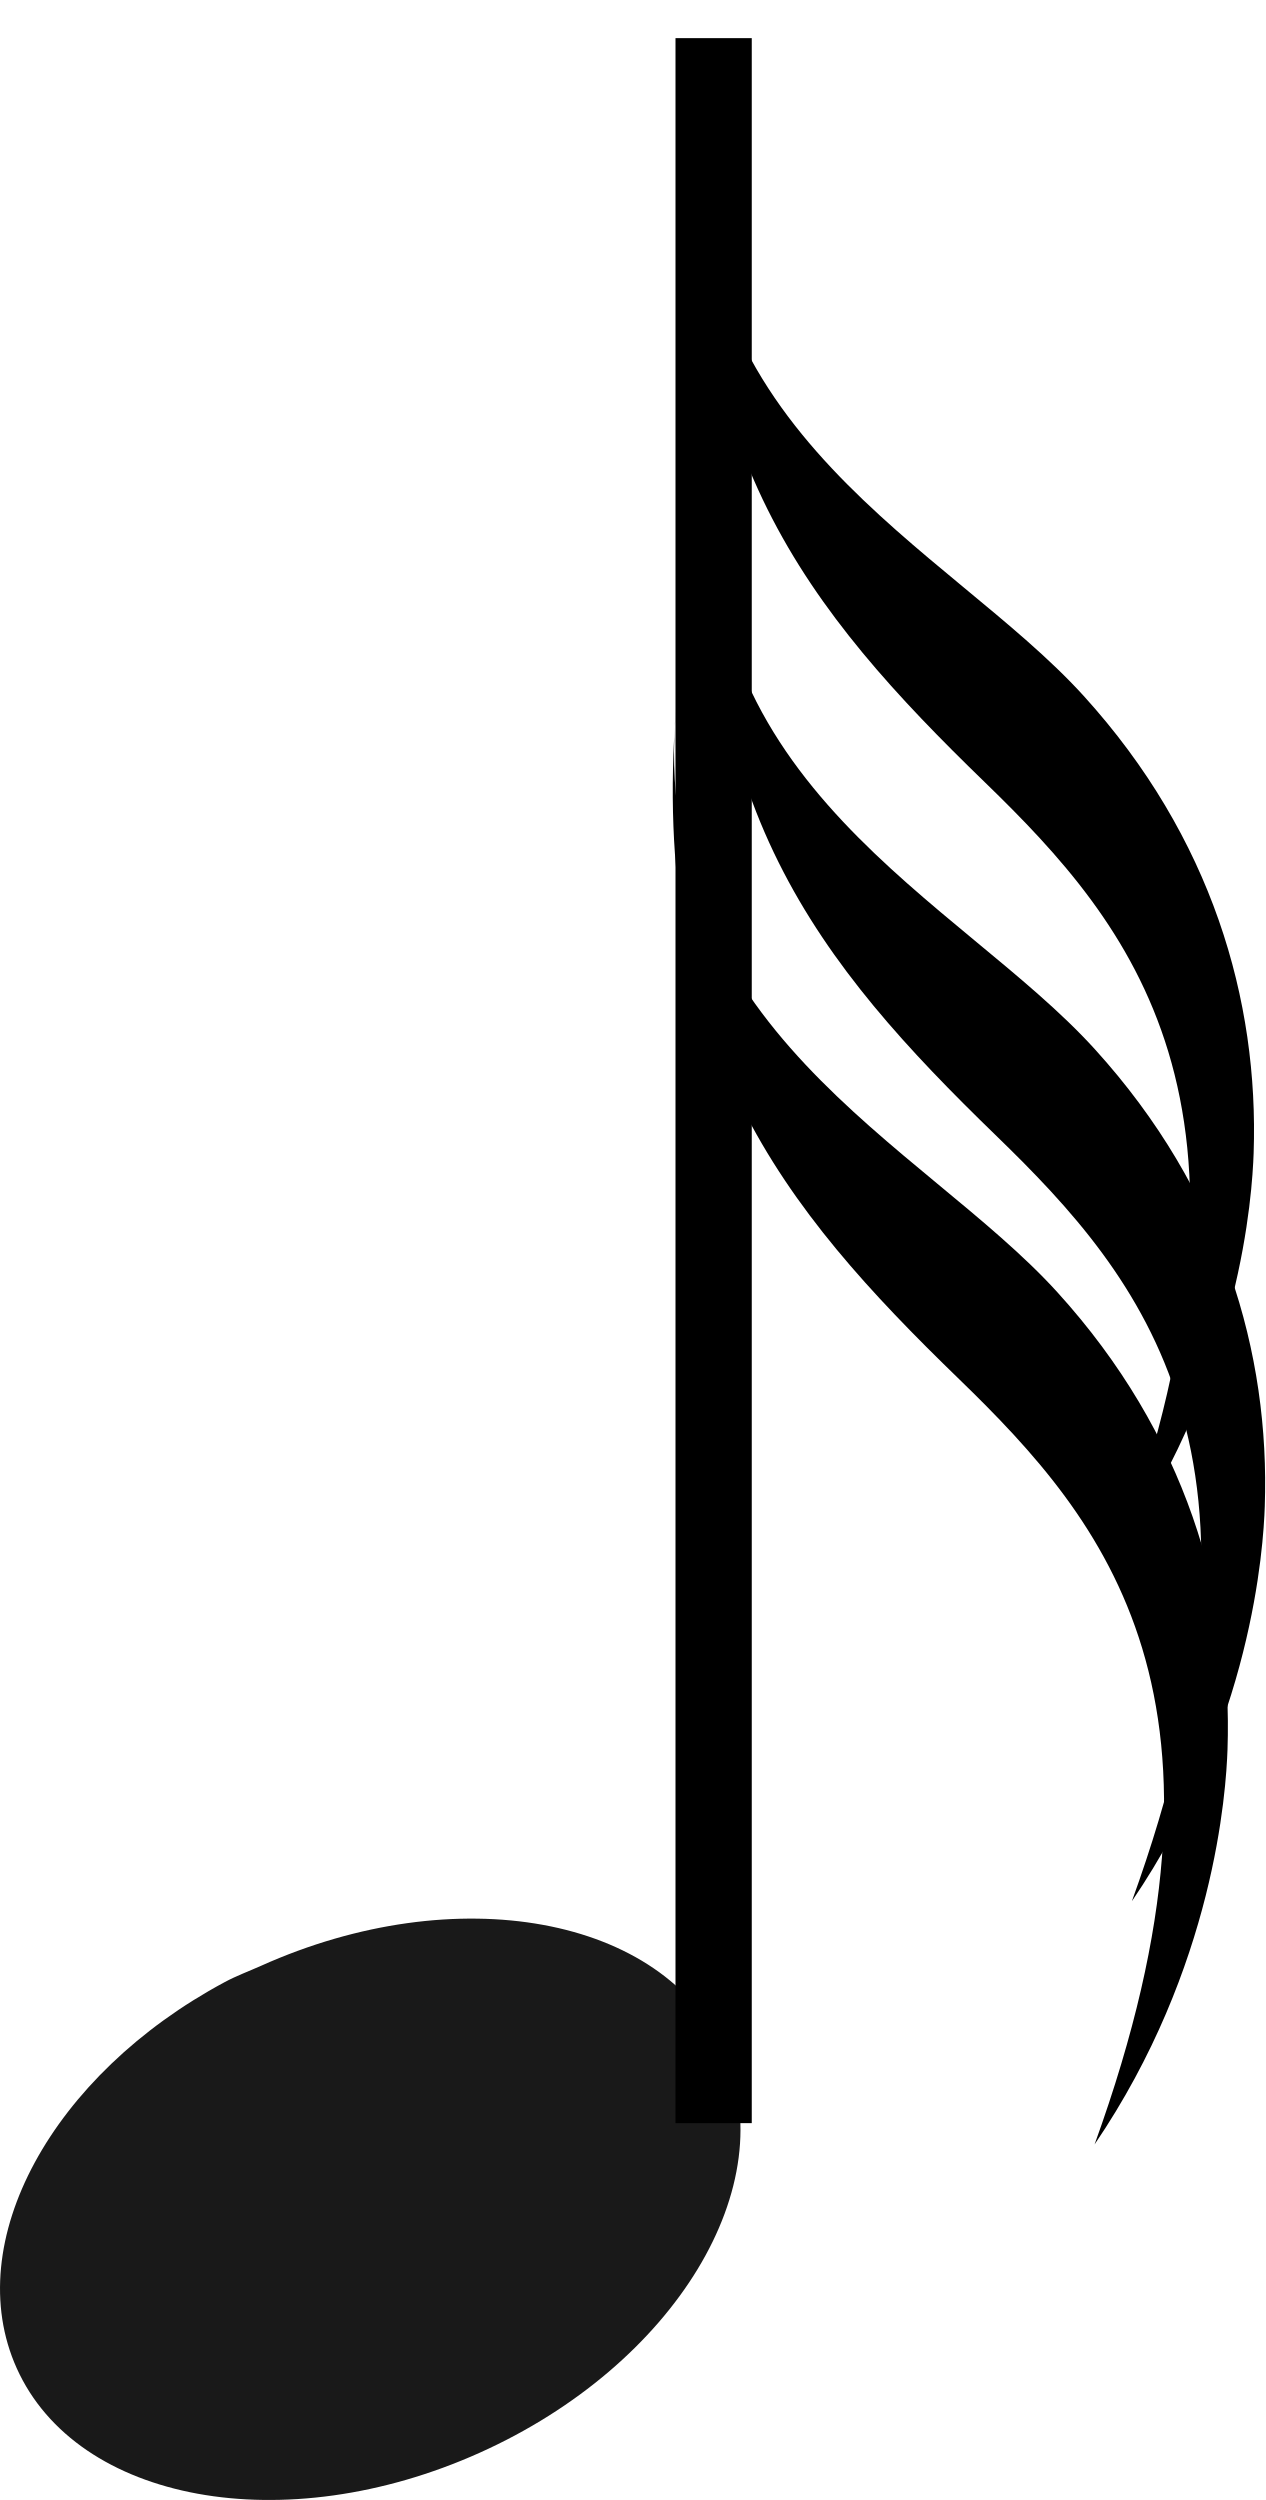
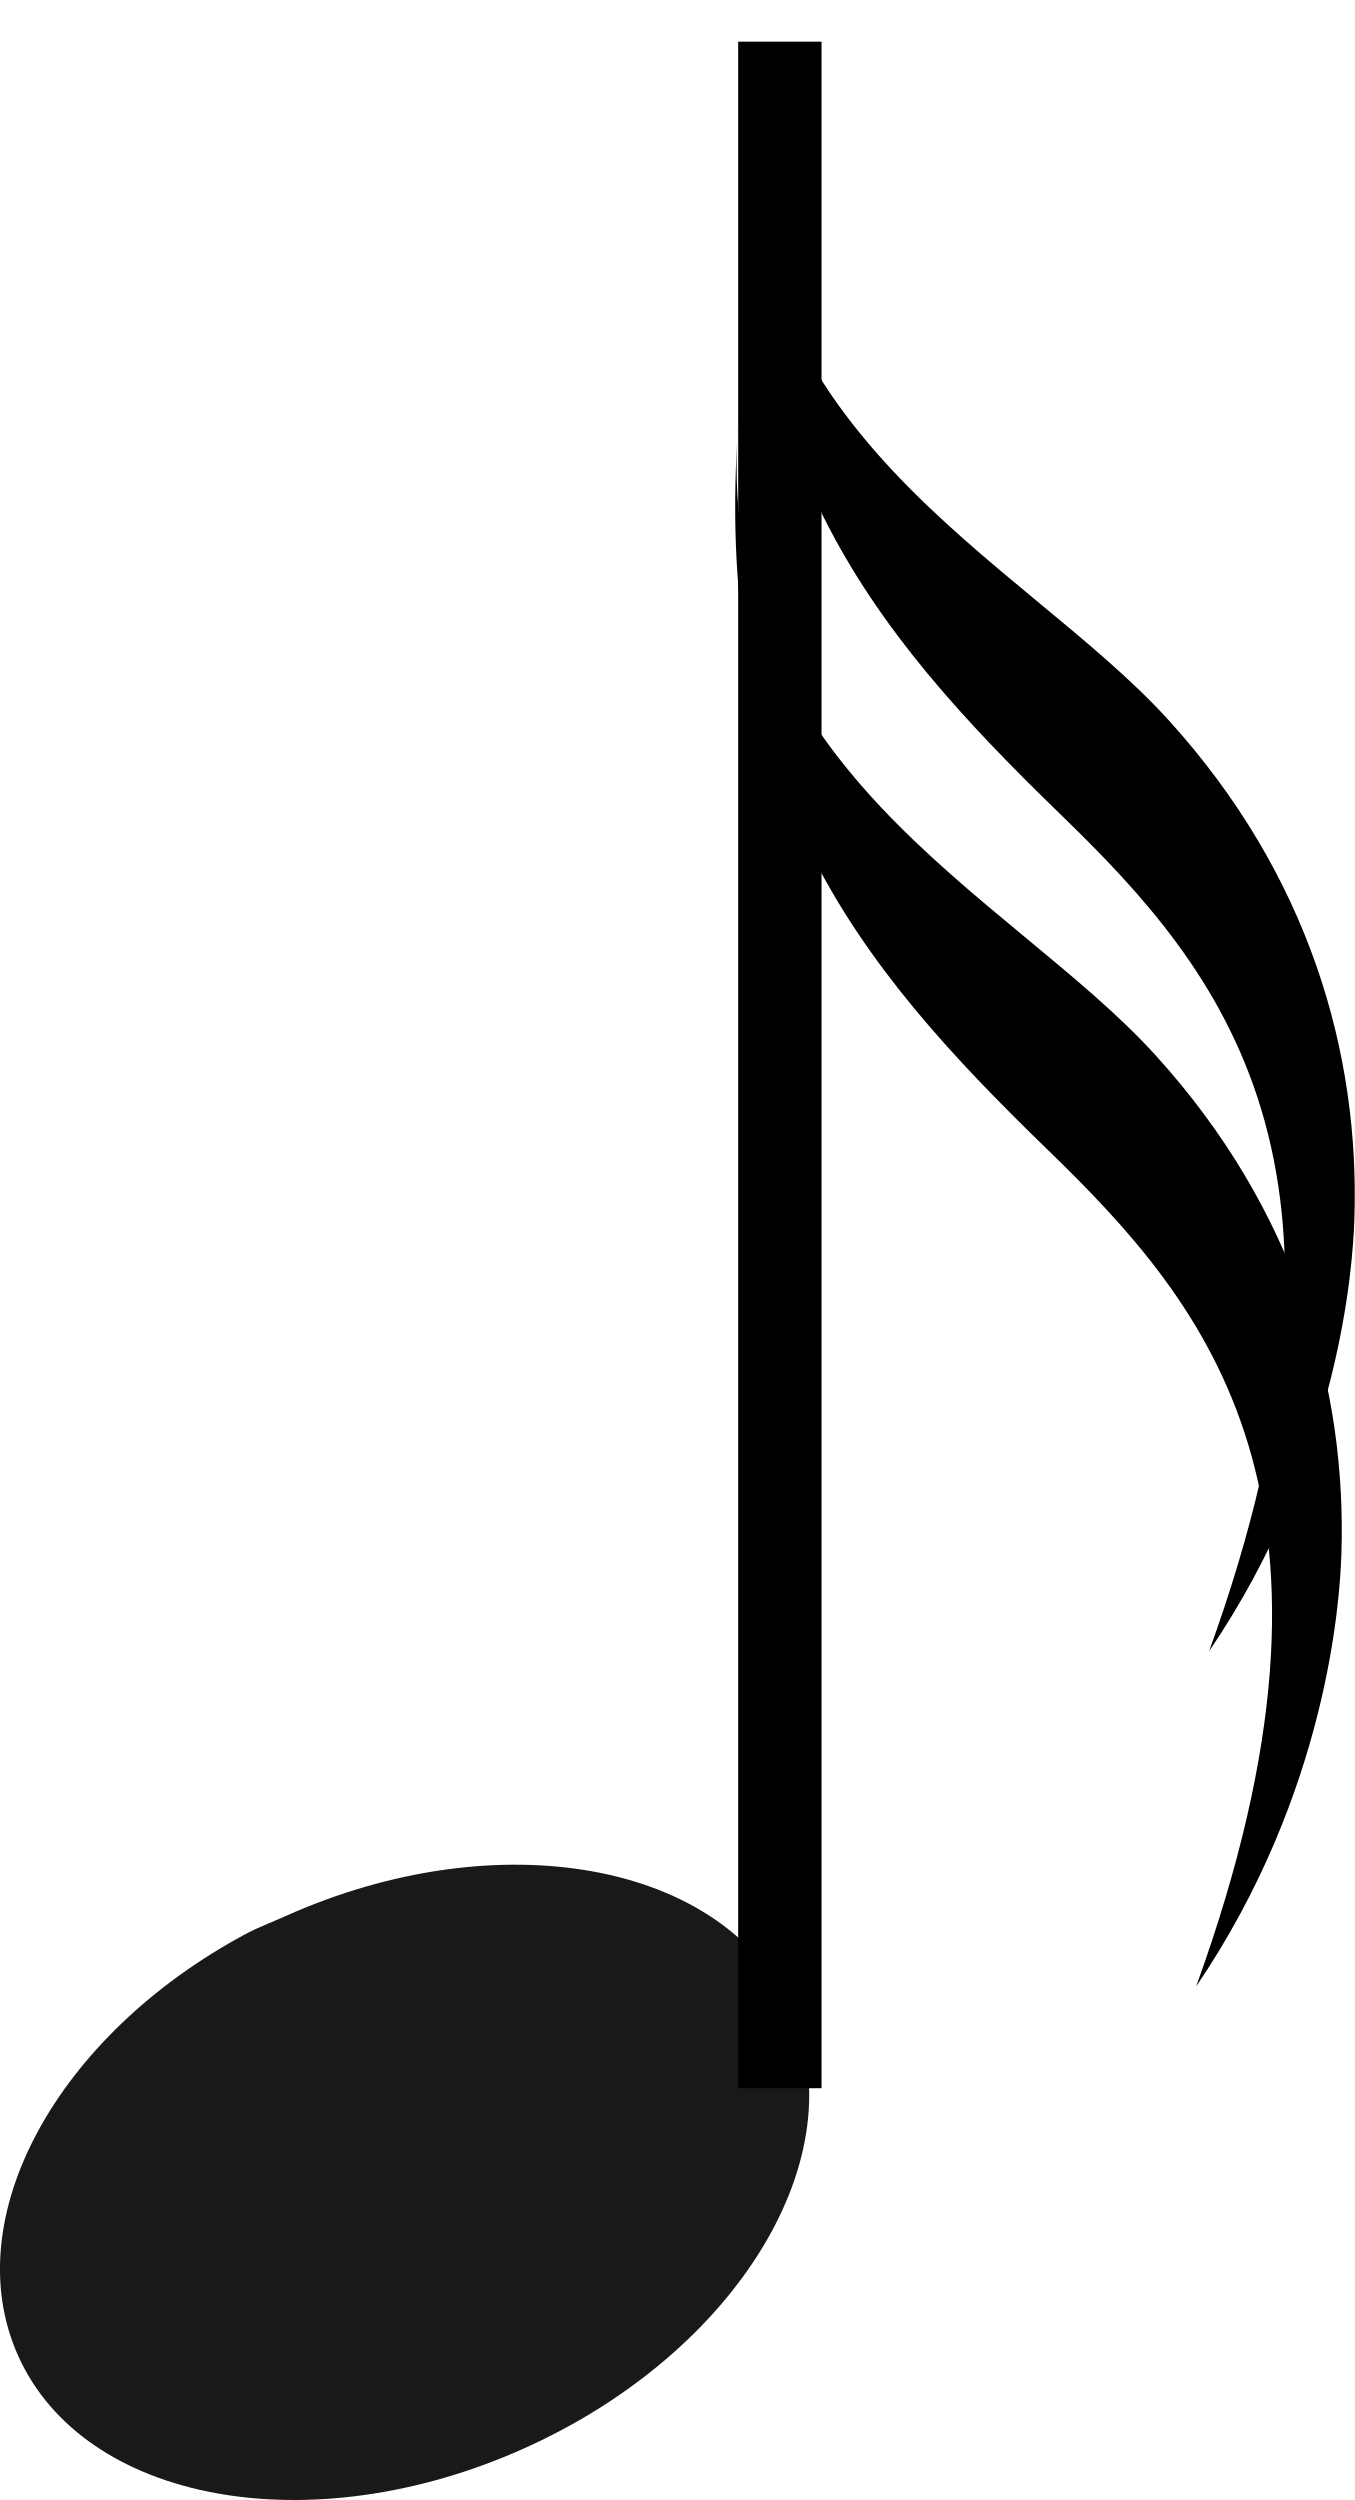
- <svg xmlns="http://www.w3.org/2000/svg" version="1.0" width="24.886" height="49.175" id="svg1622">
-   <defs id="defs1625" />
-   <g transform="translate(-519.7849,-288.4558)" id="g16506">
-     <path d="M 524.205,327.444 C 520.809,329.264 519,332.558 520.113,335.037 C 521.3,337.68 525.38,338.426 529.219,336.702 C 533.059,334.978 535.211,331.433 534.024,328.789 C 532.837,326.145 528.757,325.399 524.918,327.124 C 524.678,327.231 524.431,327.322 524.205,327.444 z " style="opacity:0.9;fill:#000000;fill-opacity:1;fill-rule:evenodd;stroke:none;stroke-width:0.2;stroke-miterlimit:4;stroke-dashoffset:0;stroke-opacity:1" id="path16453" />
-     <path d="M 533.822,330.218 L 533.822,289.206" style="fill:none;fill-opacity:0.75;fill-rule:evenodd;stroke:#000000;stroke-width:1.5;stroke-linecap:butt;stroke-linejoin:miter;stroke-miterlimit:4;stroke-dasharray:none;stroke-opacity:1" id="path16455" />
-     <path d="M 533.818,297.591 C 533.255,303.903 538.66,306.164 541.318,309.091 C 543.844,311.872 544.766,315.08 544.663,318.086 C 544.636,318.889 544.418,322.366 542.049,325.853 C 545.217,317.106 542.267,313.595 539.386,310.801 C 535.896,307.418 533.3,304.229 533.818,297.591 z " style="fill:#000000;fill-opacity:1;fill-rule:evenodd;stroke:none;stroke-width:1px;stroke-linecap:butt;stroke-linejoin:miter;stroke-opacity:1" id="path16457" />
-     <path d="M 533.084,302.375 C 532.522,308.687 537.927,310.948 540.584,313.875 C 543.11,316.656 544.033,319.864 543.93,322.87 C 543.902,323.673 543.684,327.15 541.315,330.637 C 544.483,321.89 541.534,318.379 538.652,315.585 C 535.162,312.202 532.566,309.013 533.084,302.375 z " style="fill:#000000;fill-opacity:1;fill-rule:evenodd;stroke:none;stroke-width:1px;stroke-linecap:butt;stroke-linejoin:miter;stroke-opacity:1" id="path16462" />
-     <path d="M 533.599,290.642 C 533.036,296.955 538.441,299.216 541.099,302.142 C 543.625,304.924 544.547,308.132 544.444,311.138 C 544.416,311.941 544.199,315.418 541.83,318.905 C 544.997,310.158 542.048,306.647 539.167,303.853 C 535.677,300.47 533.08,297.281 533.599,290.642 z " style="fill:#000000;fill-opacity:1;fill-rule:evenodd;stroke:none;stroke-width:1px;stroke-linecap:butt;stroke-linejoin:miter;stroke-opacity:1" id="path16504" />
+ <svg xmlns="http://www.w3.org/2000/svg" version="1.0" width="24.386" height="45" id="svg1572">
+   <defs id="defs1575" />
+   <g transform="translate(-393.8446,-234.1771)" id="g16559">
+     <path d="M 398.265,268.99 C 394.869,270.81 393.059,274.105 394.172,276.583 C 395.36,279.227 399.439,279.973 403.279,278.248 C 407.119,276.524 409.271,272.979 408.084,270.335 C 406.897,267.692 402.817,266.946 398.977,268.67 C 398.737,268.778 398.491,268.869 398.265,268.99 z " style="opacity:0.9;fill:#000000;fill-opacity:1;fill-rule:evenodd;stroke:none;stroke-width:0.2;stroke-miterlimit:4;stroke-dashoffset:0;stroke-opacity:1" id="path16482" />
+     <path d="M 407.882,271.765 L 407.882,234.927" style="fill:none;fill-opacity:0.75;fill-rule:evenodd;stroke:#000000;stroke-width:1.5;stroke-linecap:butt;stroke-linejoin:miter;stroke-miterlimit:4;stroke-dasharray:none;stroke-opacity:1" id="path16484" />
+     <path d="M 407.377,235.637 C 406.815,241.949 412.22,244.211 414.877,247.137 C 417.403,249.918 418.326,253.127 418.223,256.132 C 418.195,256.935 417.978,260.413 415.608,263.899 C 418.776,255.152 415.827,251.641 412.946,248.848 C 409.456,245.464 406.859,242.275 407.377,235.637 z " style="fill:#000000;fill-opacity:1;fill-rule:evenodd;stroke:none;stroke-width:1px;stroke-linecap:butt;stroke-linejoin:miter;stroke-opacity:1" id="path16486" />
+     <path d="M 407.144,241.671 C 406.581,247.983 411.987,250.245 414.644,253.171 C 417.17,255.952 418.093,259.161 417.989,262.166 C 417.962,262.969 417.744,266.447 415.375,269.933 C 418.543,261.186 415.593,257.675 412.712,254.882 C 409.222,251.498 406.626,248.309 407.144,241.671 z " style="fill:#000000;fill-opacity:1;fill-rule:evenodd;stroke:none;stroke-width:1px;stroke-linecap:butt;stroke-linejoin:miter;stroke-opacity:1" id="path16488" />
  </g>
</svg>
